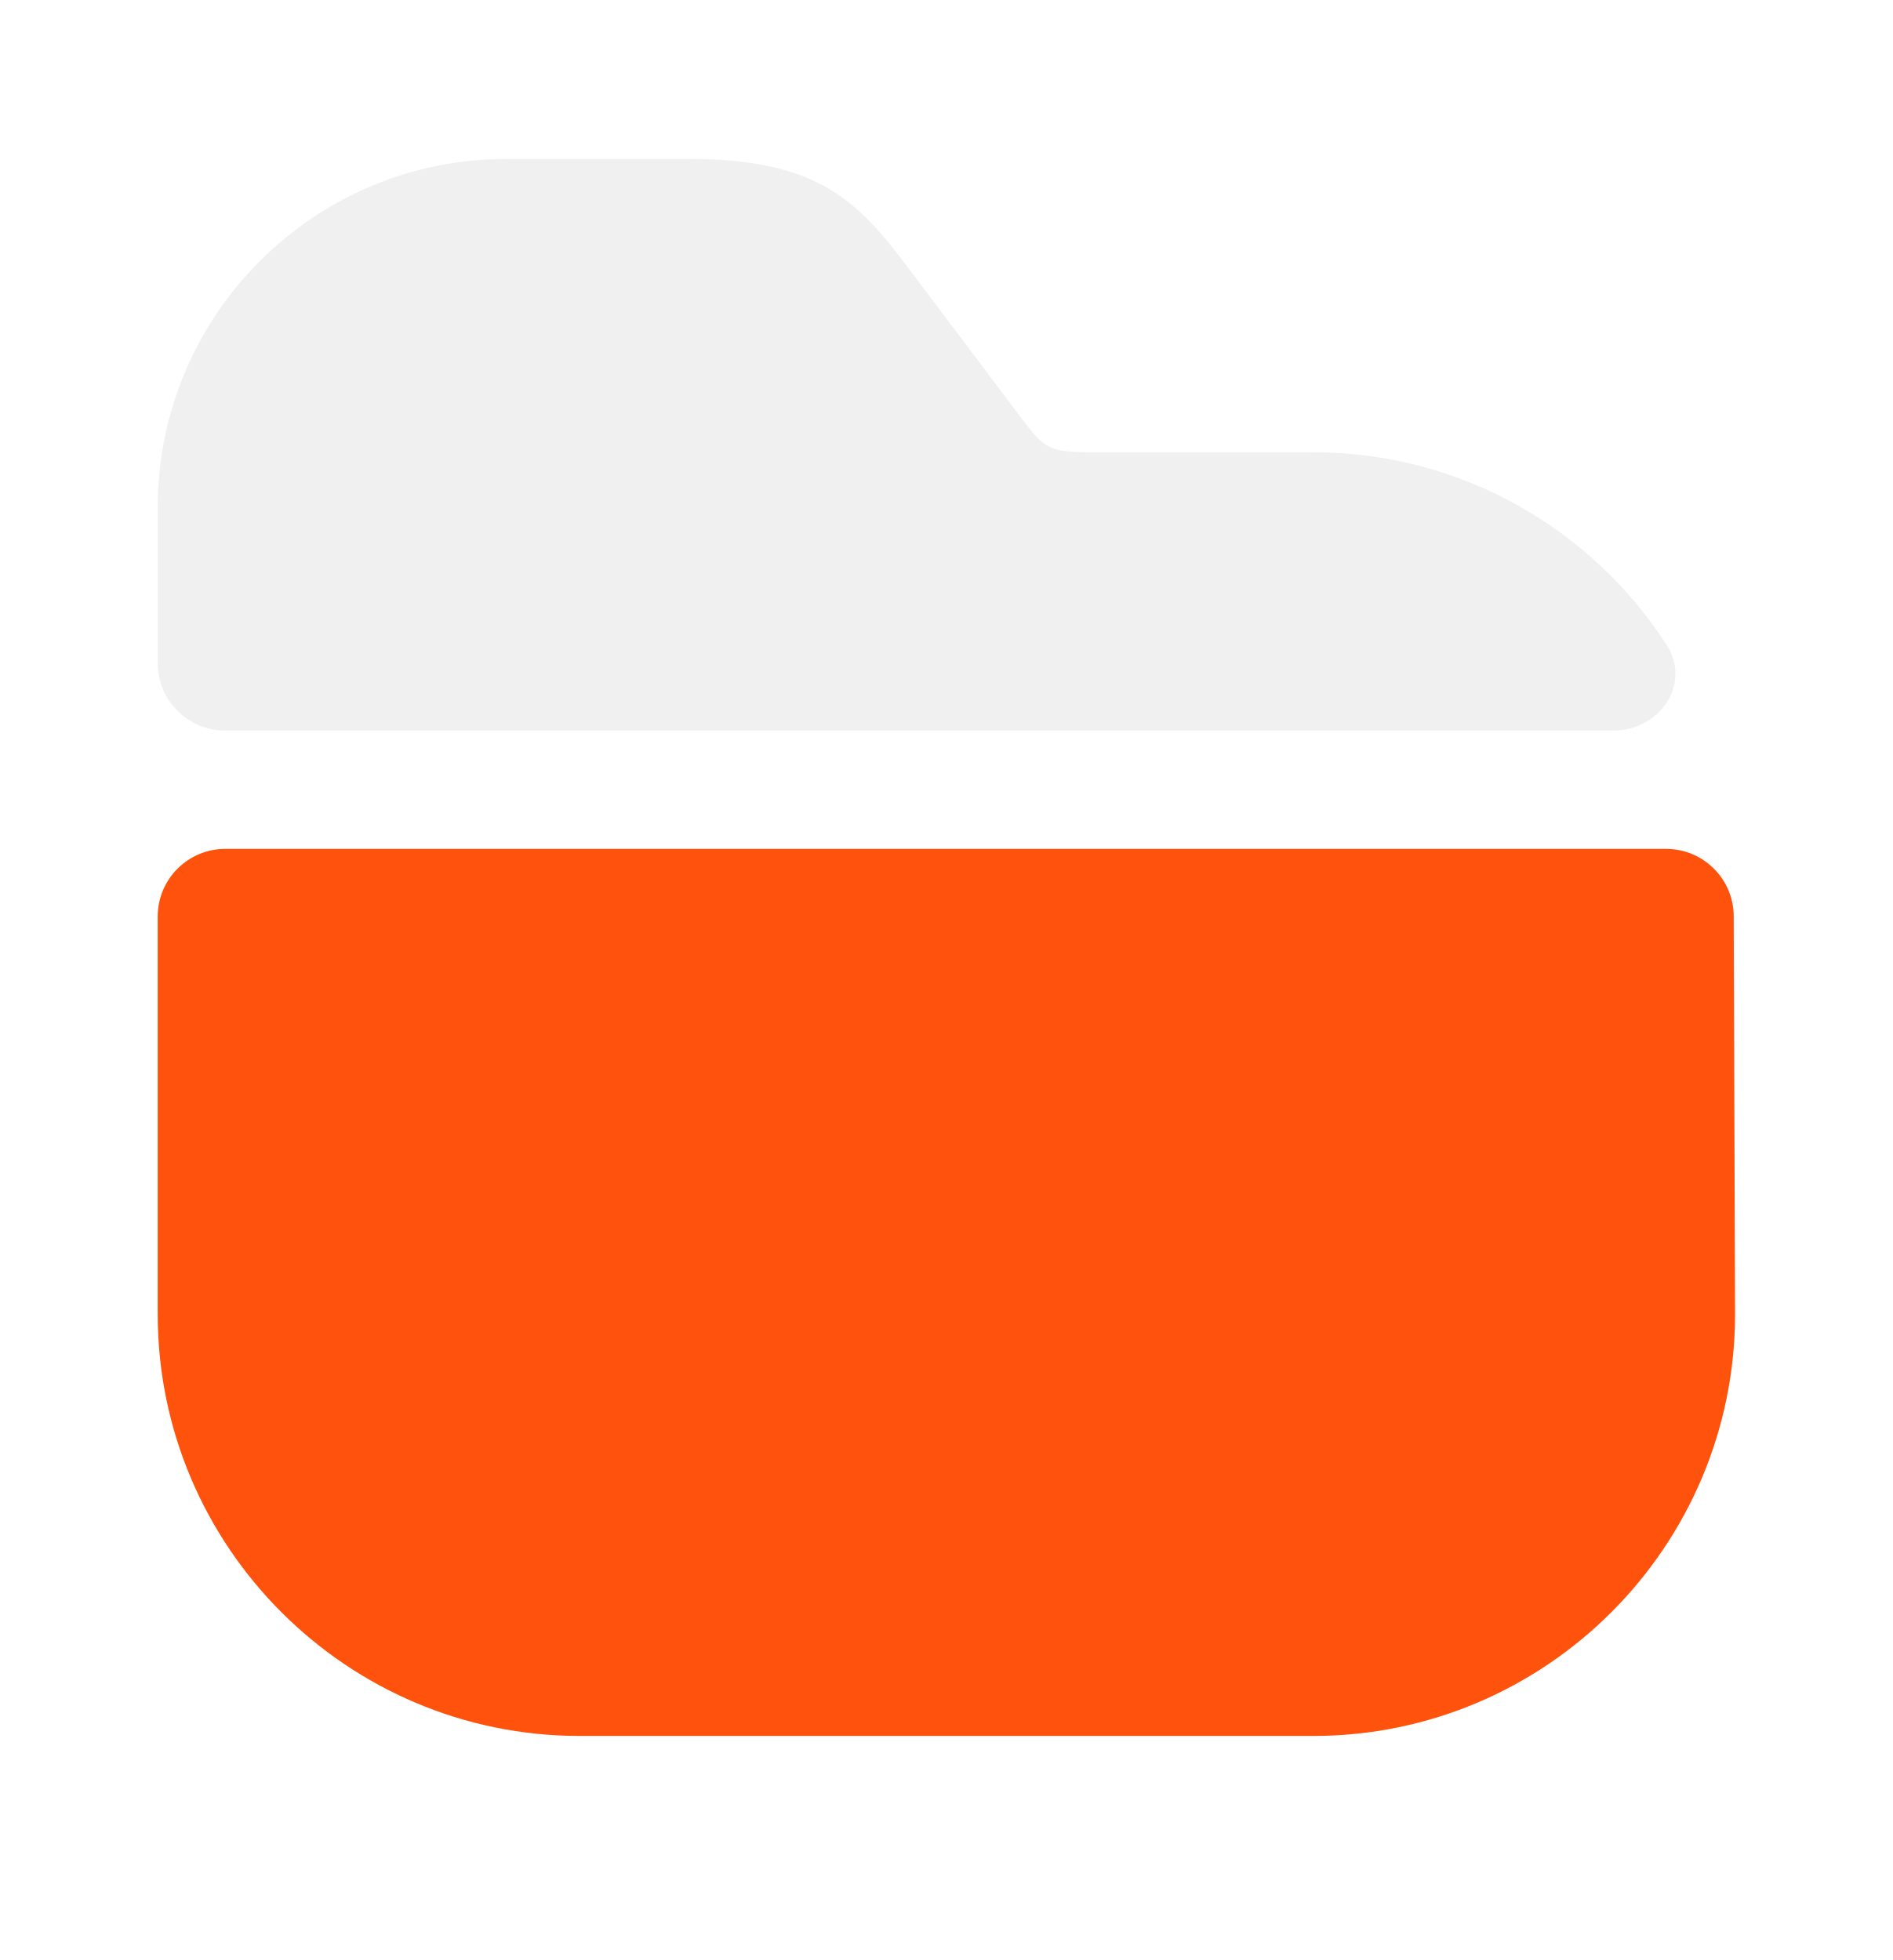
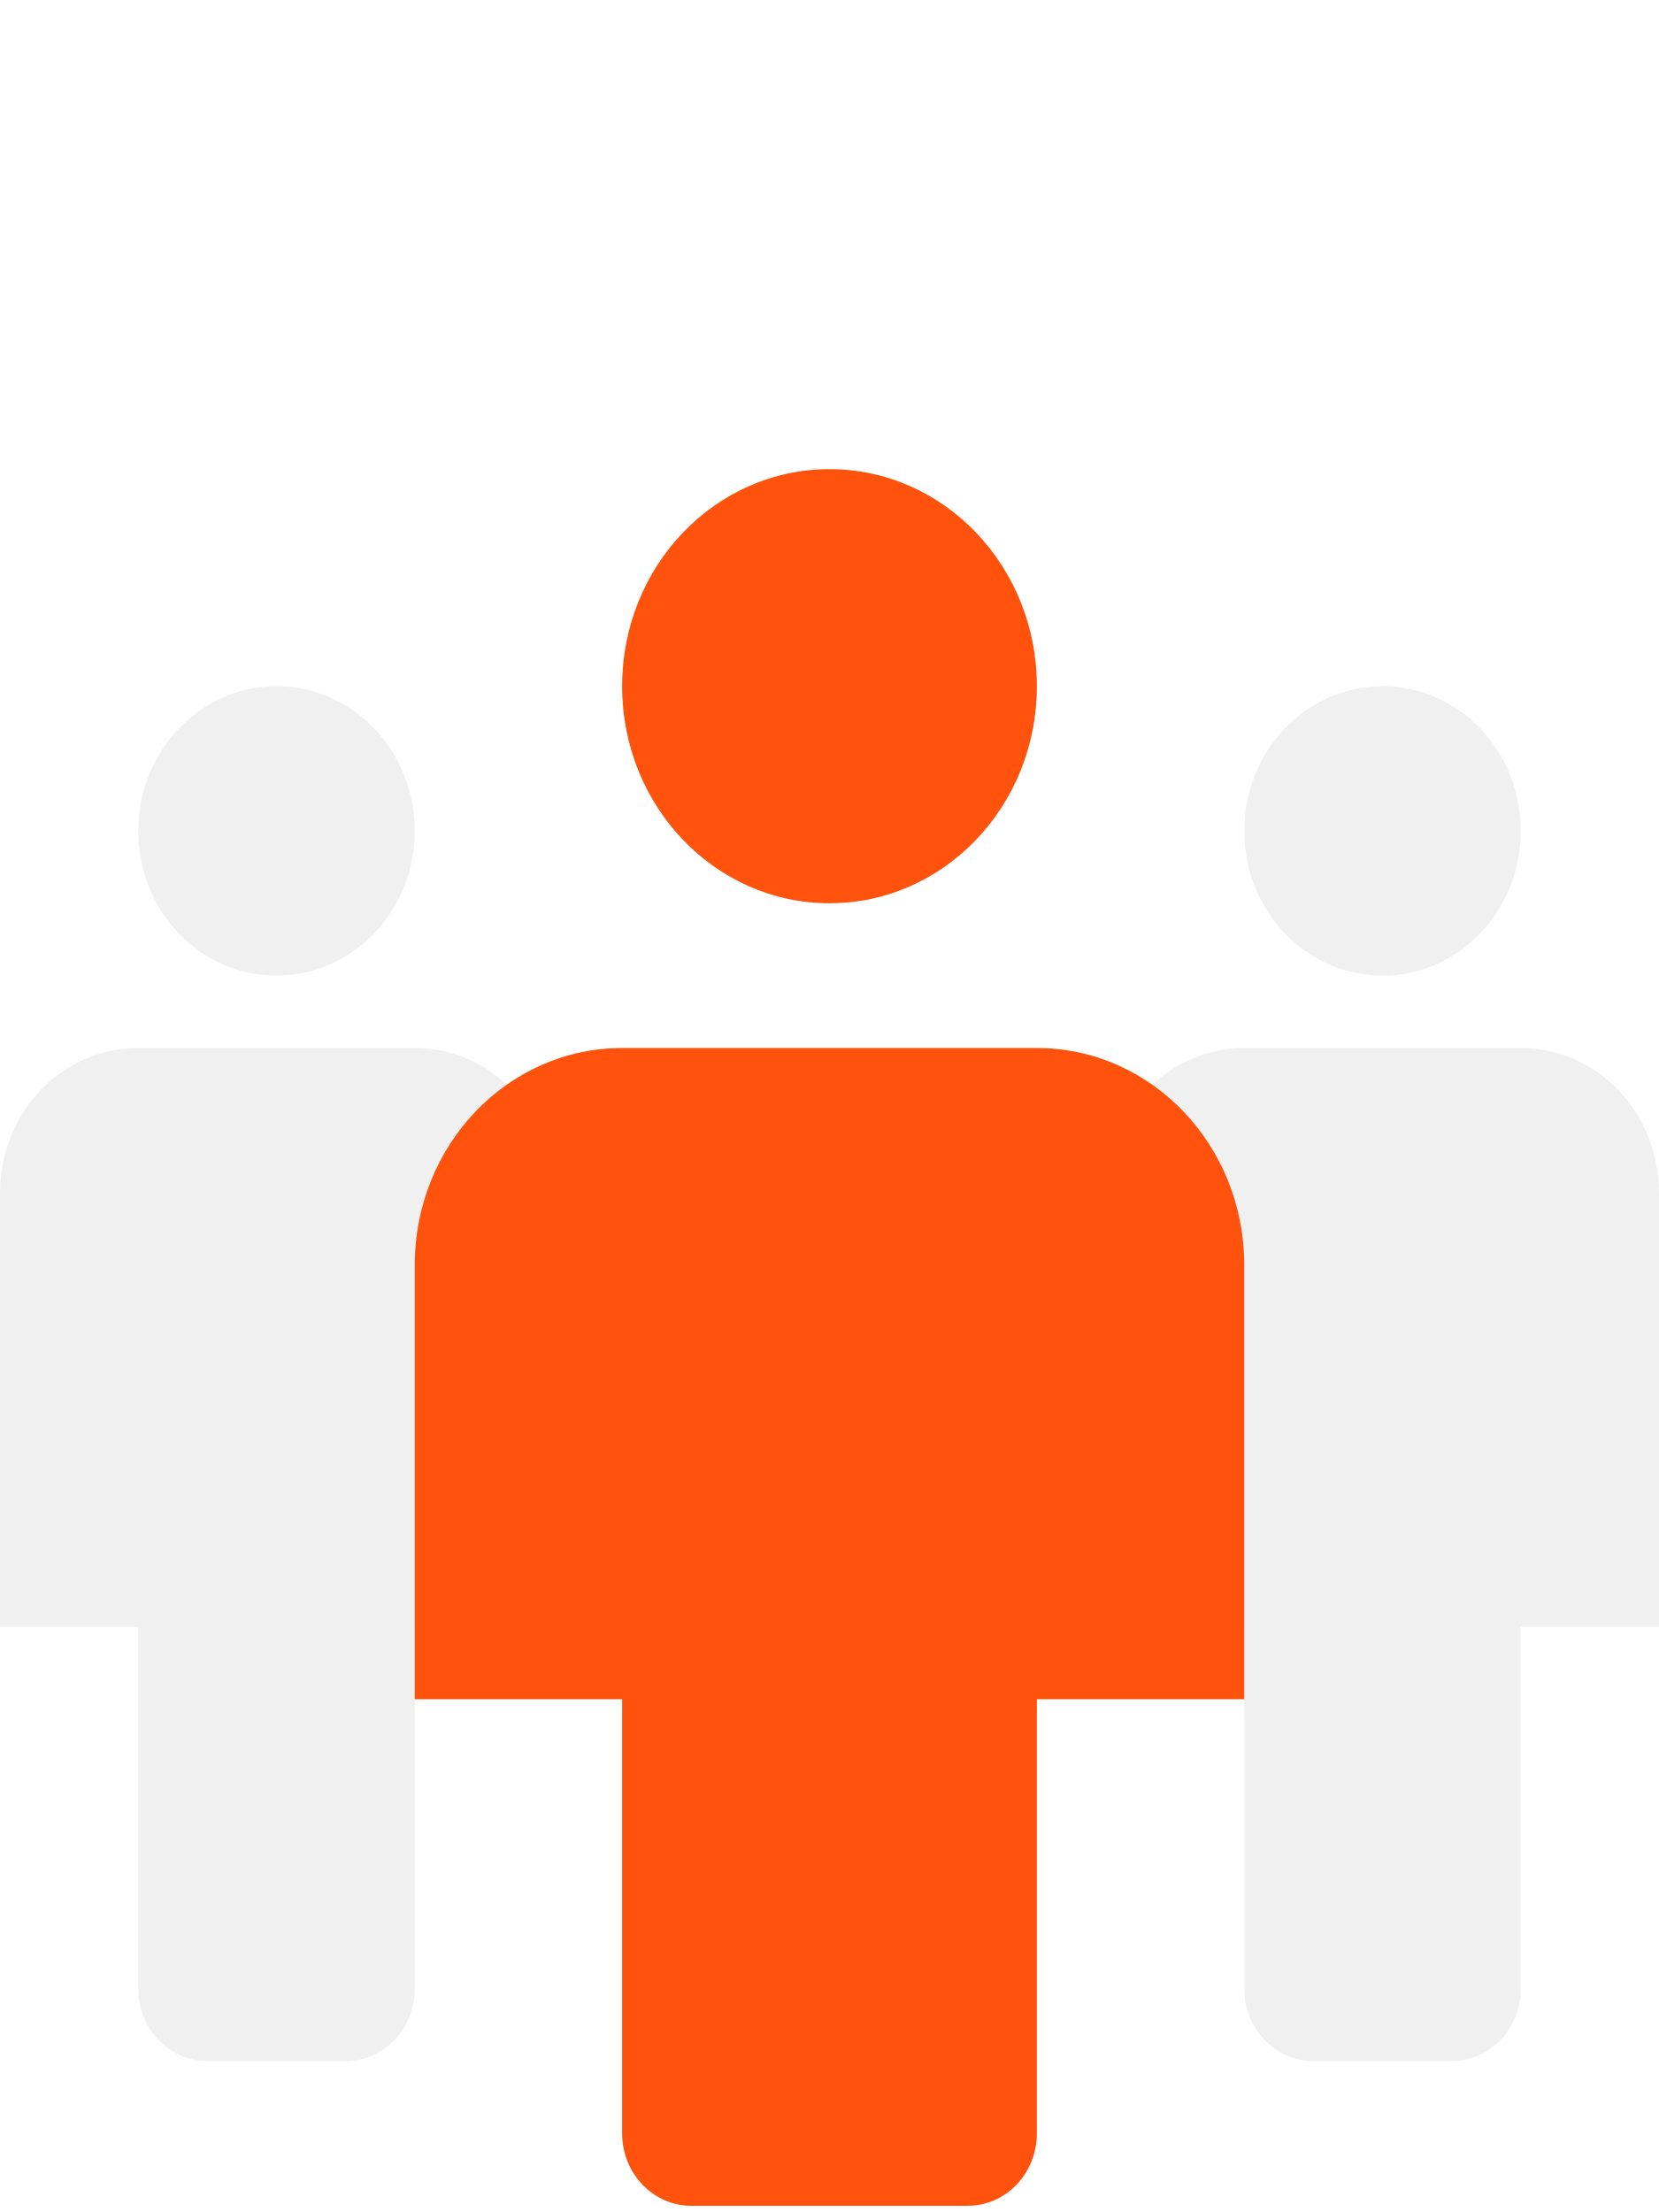
- <svg xmlns="http://www.w3.org/2000/svg" width="28" height="29" viewBox="0 0 28 29" fill="none">
-   <path d="M24.652 9.539C25.028 10.12 24.552 10.81 23.86 10.81H3.333C2.781 10.81 2.333 10.363 2.333 9.81V7.509C2.333 4.662 4.643 2.352 7.49 2.352H10.196C12.098 2.352 12.693 2.97 13.451 3.985L15.085 6.155C15.446 6.634 15.493 6.692 16.17 6.692H19.425C21.615 6.692 23.543 7.825 24.652 9.539Z" fill="#F0F0F0" />
-   <path d="M24.646 12.56C25.197 12.56 25.645 13.006 25.646 13.557L25.666 19.444C25.666 22.885 22.866 25.685 19.425 25.685H8.575C5.133 25.685 2.333 22.885 2.333 19.444V13.56C2.333 13.008 2.781 12.56 3.333 12.56L24.646 12.56Z" fill="#FF520D" />
+ <svg xmlns="http://www.w3.org/2000/svg" width="24" height="32" viewBox="0 0 24 32" fill="none">
+   <path fill-rule="evenodd" clip-rule="evenodd" d="M22 12.021C22 13.177 21.105 14.114 20 14.114C18.895 14.114 18 13.177 18 12.021C18 10.864 18.895 9.927 20 9.927C21.105 9.927 22 10.864 22 12.021ZM22 15.161H21.026H18.974H18C16.895 15.161 16 16.098 16 17.255V23.536H18V26.676V28.77C18 29.348 18.448 29.817 19 29.817H21C21.552 29.817 22 29.348 22 28.77V26.676V23.536H24V17.255C24 16.098 23.105 15.161 22 15.161Z" fill="#F0F0F0" />
+   <path fill-rule="evenodd" clip-rule="evenodd" d="M6 12.021C6 13.177 5.105 14.114 4 14.114C2.895 14.114 2 13.177 2 12.021C2 10.864 2.895 9.927 4 9.927C5.105 9.927 6 10.864 6 12.021ZM6 15.161H5.026H2.974H2C0.895 15.161 0 16.098 0 17.255V23.536H2V26.676V28.77C2 29.348 2.448 29.817 3 29.817H5C5.552 29.817 6 29.348 6 28.77V26.676V23.536H8V17.255C8 16.098 7.105 15.161 6 15.161Z" fill="#F0F0F0" />
+   <path fill-rule="evenodd" clip-rule="evenodd" d="M9 9.927C9 11.662 10.343 13.067 12 13.067C13.657 13.067 15 11.662 15 9.927C15 8.192 13.657 6.787 12 6.787C10.343 6.787 9 8.192 9 9.927ZM9 30.863C9 31.441 9.448 31.91 10 31.91H14C14.552 31.91 15 31.441 15 30.863V24.582H18V18.302C18 16.567 16.657 15.161 15 15.161H9C7.343 15.161 6 16.567 6 18.302V24.582H9V30.863Z" fill="#FF520D" />
</svg>
